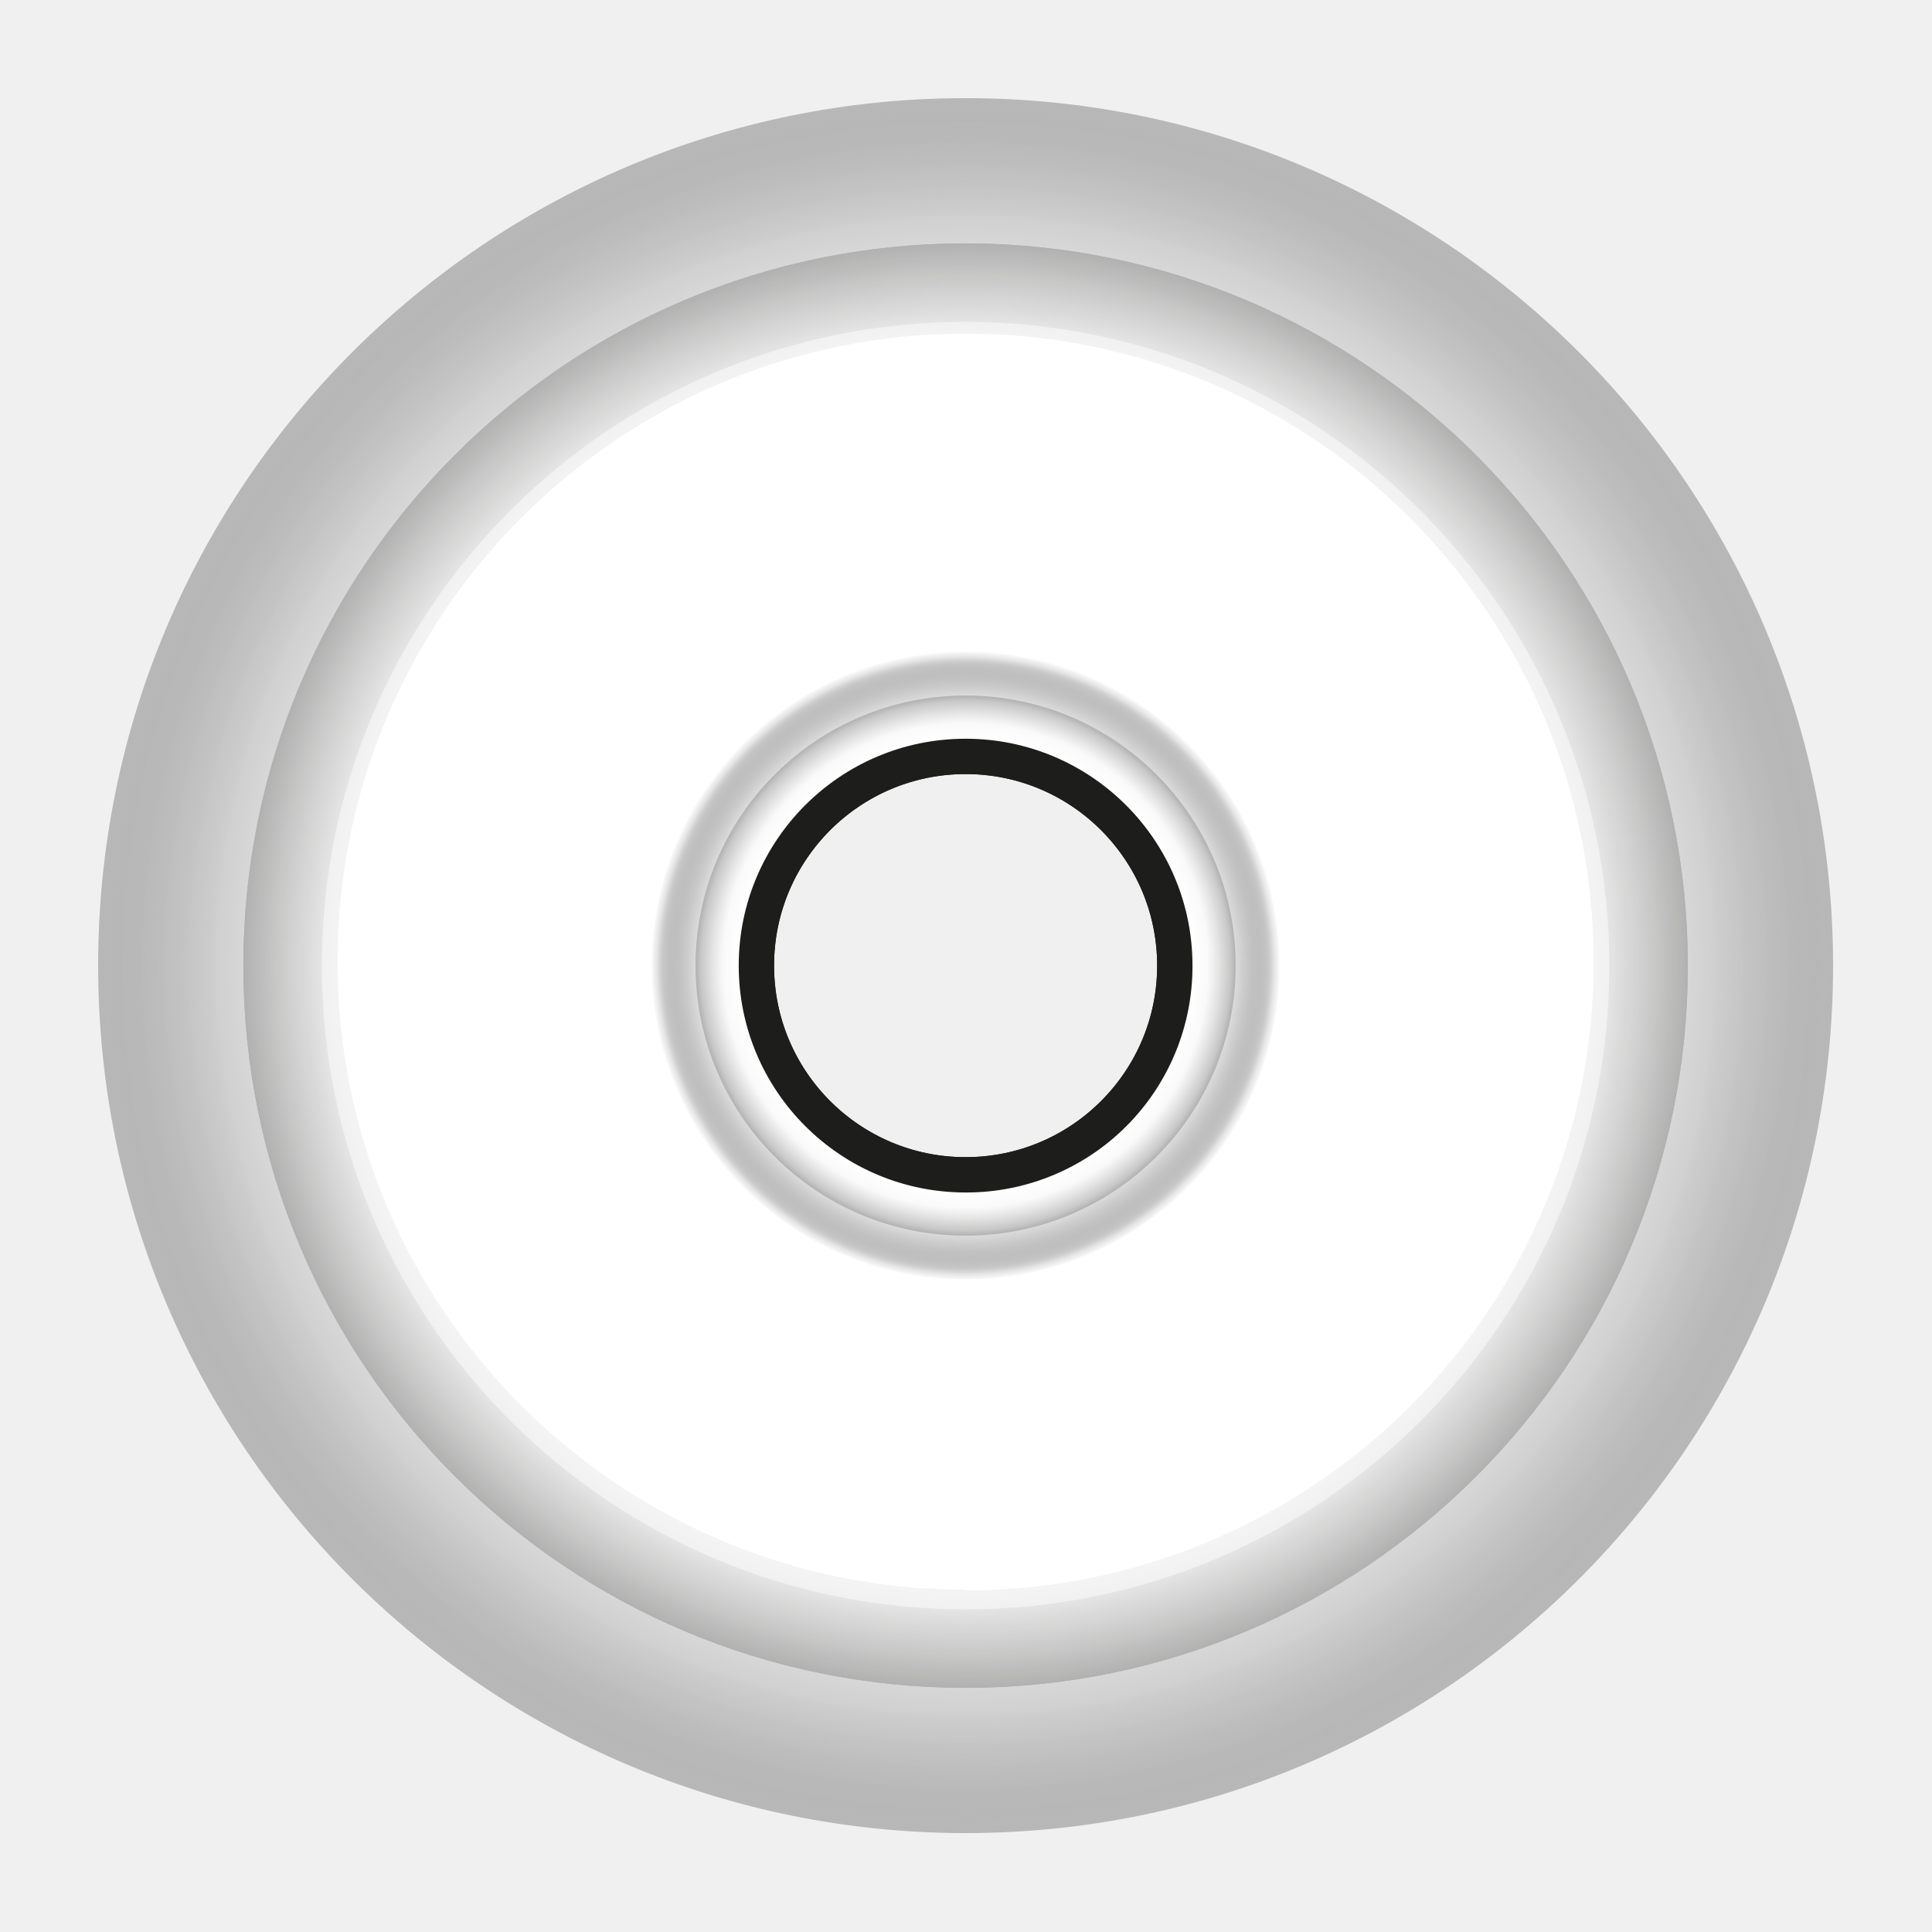
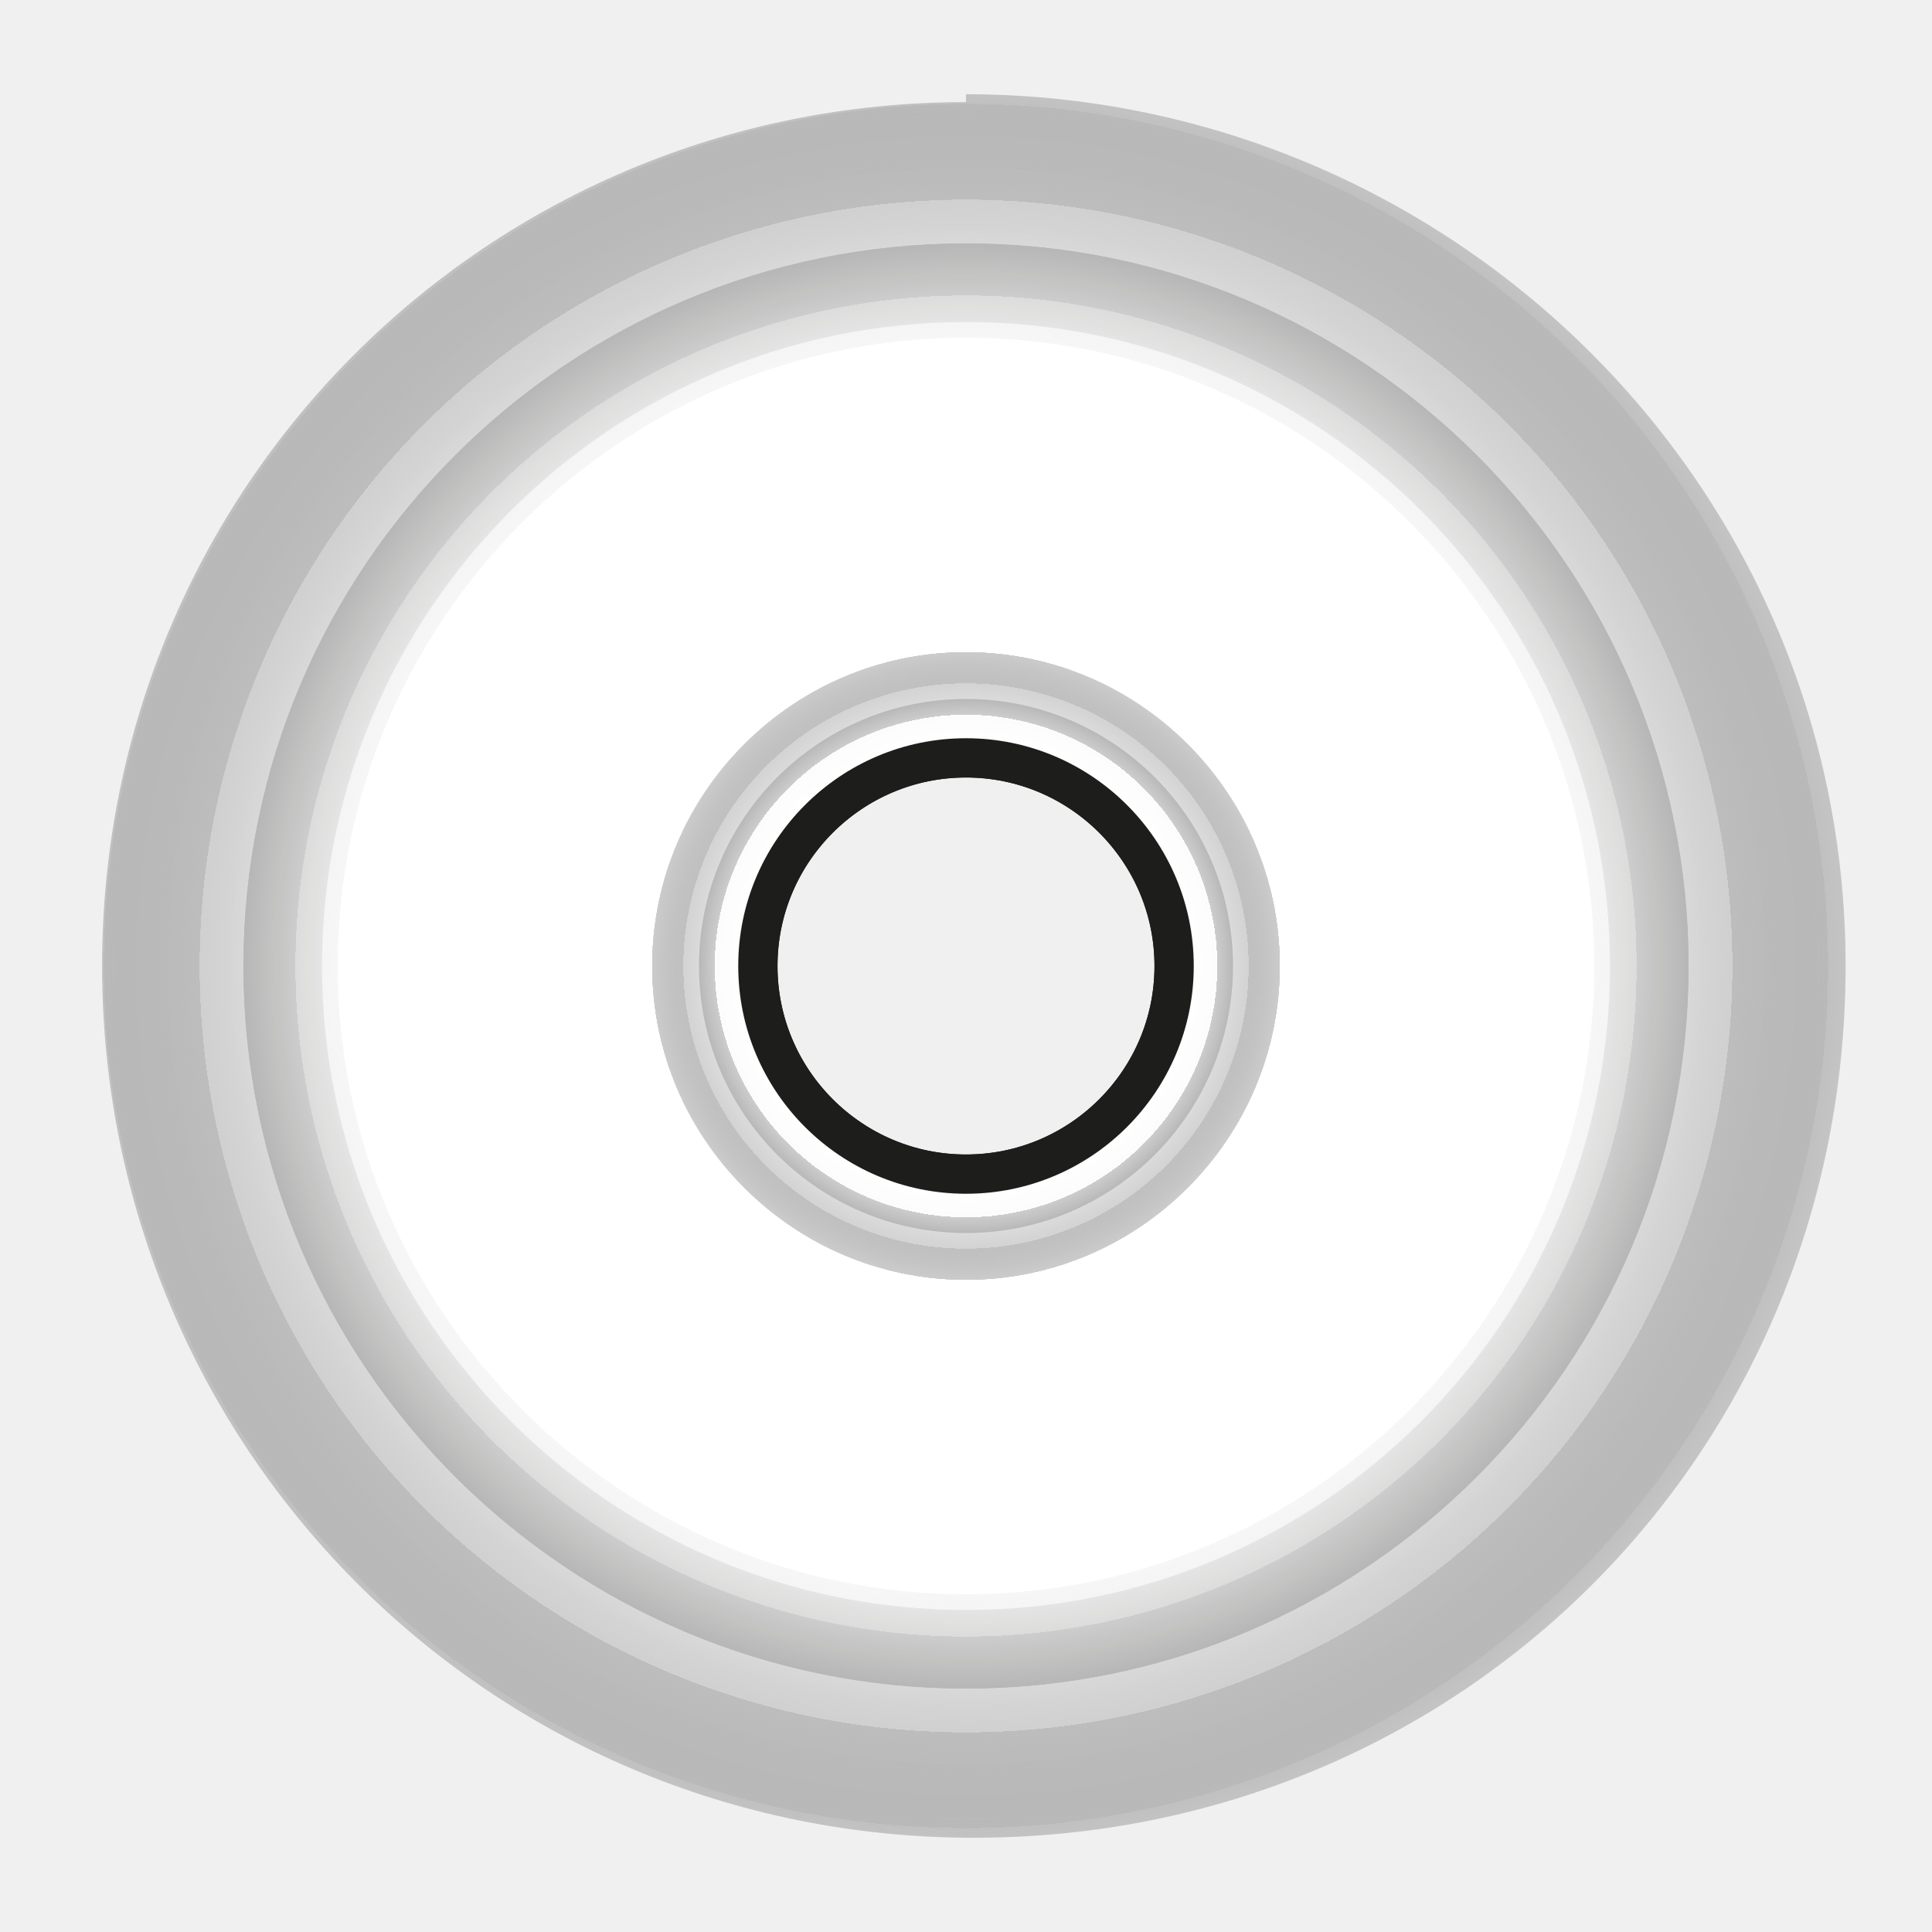
- <svg xmlns="http://www.w3.org/2000/svg" viewBox="0 0 24.61 24.61">
+ <svg xmlns="http://www.w3.org/2000/svg" id="Réteg_1" version="1.1" viewBox="0 0 24.6 24.6">
  <defs>
-     <style>.cls-1{fill:none;}.cls-2{fill:#ededed;}.cls-2,.cls-3{stroke:#1d1d1b;stroke-miterlimit:10;}.cls-3{fill:#fff;}.cls-4{fill:url(#Névtelen_színátmenet_9);}.cls-5{fill:url(#Névtelen_színátmenet_3);}</style>
-     <radialGradient id="Névtelen_színátmenet_9" cx="12.3" cy="12.3" r="4.01" gradientUnits="userSpaceOnUse">
-       <stop offset="0.72" stop-color="#fff" />
-       <stop offset="0.77" stop-color="#fcfcfc" stop-opacity="0.99" />
-       <stop offset="0.8" stop-color="#f1f1f1" stop-opacity="0.95" />
-       <stop offset="0.84" stop-color="#e0e0e0" stop-opacity="0.88" />
-       <stop offset="0.87" stop-color="#c8c8c8" stop-opacity="0.78" />
-       <stop offset="0.9" stop-color="#a8a8a8" stop-opacity="0.66" />
-       <stop offset="0.93" stop-color="#818181" stop-opacity="0.51" />
-       <stop offset="0.96" stop-color="#535353" stop-opacity="0.33" />
-       <stop offset="0.98" stop-color="#202020" stop-opacity="0.12" />
-       <stop offset="1" stop-opacity="0" />
+     <style>
+       .st0 {
+         display: none;
+         font-family: MicrosoftYaHeiUI-Bold, 'Microsoft YaHei UI';
+         font-size: 8px;
+         font-weight: 700;
+         stroke: #000;
+         stroke-width: .5px;
+       }
+ 
+       .st0, .st1 {
+         fill: #fff;
+       }
+ 
+       .st0, .st1, .st2 {
+         stroke-miterlimit: 10;
+       }
+ 
+       .st3 {
+         fill: none;
+       }
+ 
+       .st4 {
+         fill: url(#Névtelen_színátmenet);
+       }
+ 
+       .st1, .st2 {
+         stroke: #1d1d1b;
+       }
+ 
+       .st2 {
+         fill: #ededed;
+       }
+ 
+       .st5 {
+         fill: url(#Névtelen_színátmenet_2);
+       }
+     </style>
+     <radialGradient id="Névtelen_színátmenet" data-name="Névtelen színátmenet" cx="12.3" cy="11.6" fx="12.3" fy="11.6" r="4" gradientTransform="translate(0 23.9) scale(1 -1)" gradientUnits="userSpaceOnUse">
+       <stop offset=".7" stop-color="#fff" />
+       <stop offset=".8" stop-color="#fcfcfc" stop-opacity="1" />
+       <stop offset=".8" stop-color="#f1f1f1" stop-opacity=".9" />
+       <stop offset=".8" stop-color="#e0e0e0" stop-opacity=".9" />
+       <stop offset=".9" stop-color="#c8c8c8" stop-opacity=".8" />
+       <stop offset=".9" stop-color="#a8a8a8" stop-opacity=".7" />
+       <stop offset=".9" stop-color="#818181" stop-opacity=".5" />
+       <stop offset="1" stop-color="#535353" stop-opacity=".3" />
+       <stop offset="1" stop-color="#202020" stop-opacity=".1" />
+       <stop offset="1" stop-color="#000" stop-opacity="0" />
    </radialGradient>
-     <radialGradient id="Névtelen_színátmenet_3" cx="12.3" cy="12.3" r="12.17" gradientUnits="userSpaceOnUse">
-       <stop offset="0.53" stop-color="#fff" />
-       <stop offset="0.6" stop-color="#fcfcfc" stop-opacity="0.99" />
-       <stop offset="0.67" stop-color="#f1f1f1" stop-opacity="0.95" />
-       <stop offset="0.72" stop-color="#e0e0e0" stop-opacity="0.88" />
-       <stop offset="0.78" stop-color="#c8c8c8" stop-opacity="0.78" />
-       <stop offset="0.83" stop-color="#a8a8a8" stop-opacity="0.66" />
-       <stop offset="0.88" stop-color="#818181" stop-opacity="0.51" />
-       <stop offset="0.93" stop-color="#535353" stop-opacity="0.33" />
-       <stop offset="0.97" stop-color="#202020" stop-opacity="0.12" />
-       <stop offset="1" stop-opacity="0" />
+     <radialGradient id="Névtelen_színátmenet_2" data-name="Névtelen színátmenet 2" cx="12.3" cy="11.6" fx="12.3" fy="11.6" r="12.2" gradientTransform="translate(0 23.9) scale(1 -1)" gradientUnits="userSpaceOnUse">
+       <stop offset=".5" stop-color="#fff" />
+       <stop offset=".6" stop-color="#fcfcfc" stop-opacity="1" />
+       <stop offset=".7" stop-color="#f1f1f1" stop-opacity=".9" />
+       <stop offset=".7" stop-color="#e0e0e0" stop-opacity=".9" />
+       <stop offset=".8" stop-color="#c8c8c8" stop-opacity=".8" />
+       <stop offset=".8" stop-color="#a8a8a8" stop-opacity=".7" />
+       <stop offset=".9" stop-color="#818181" stop-opacity=".5" />
+       <stop offset=".9" stop-color="#535353" stop-opacity=".3" />
+       <stop offset="1" stop-color="#202020" stop-opacity=".1" />
+       <stop offset="1" stop-color="#000" stop-opacity="0" />
    </radialGradient>
  </defs>
-   <g id="Réteg_2" data-name="Réteg 2">
-     <g id="Réteg_1" data-name="Réteg 1">
-       <path class="cls-1" d="M12.3,0A12.31,12.31,0,1,0,24.61,12.3,12.3,12.3,0,0,0,12.3,0Zm0,21.16a8.86,8.86,0,1,1,8.86-8.86A8.86,8.86,0,0,1,12.3,21.16Z" />
-       <path class="cls-2" d="M12.3,3.6A8.7,8.7,0,1,0,21,12.3,8.71,8.71,0,0,0,12.3,3.6Zm0,11.64a2.94,2.94,0,1,1,2.94-2.94A2.94,2.94,0,0,1,12.3,15.24Z" />
-       <path class="cls-3" d="M12.3,3.6A8.7,8.7,0,1,0,21,12.3,8.71,8.71,0,0,0,12.3,3.6Zm0,11.64a2.94,2.94,0,1,1,2.94-2.94A2.94,2.94,0,0,1,12.3,15.24Z" />
-       <path class="cls-4" d="M12.3,8.3a4,4,0,1,0,4,4A4,4,0,0,0,12.3,8.3Zm0,6.89a2.89,2.89,0,1,1,2.89-2.89A2.88,2.88,0,0,1,12.3,15.19Z" />
-       <path class="cls-5" d="M12.3,1.25A11.05,11.05,0,1,0,23.35,12.3,11.05,11.05,0,0,0,12.3,1.25Zm0,19a8,8,0,1,1,8-8A8,8,0,0,1,12.3,20.26Z" />
+   <g id="Réteg_2">
+     <g id="Réteg_11" data-name="Réteg_1">
+       <path class="st3" d="M12.3,0C5.5,0,0,5.5,0,12.3s5.5,12.3,12.3,12.3,12.3-5.5,12.3-12.3c0,0,0,0,0,0C24.6,5.5,19.1,0,12.3,0s0,0,0,0ZM12.3,21.2c-4.9,0-8.9-4-8.9-8.9S7.4,3.4,12.3,3.4s8.9,4,8.9,8.9h0c0,4.9-4,8.9-8.9,8.9Z" />
+       <path class="st2" d="M12.3,3.6C7.5,3.6,3.6,7.5,3.6,12.3s3.9,8.7,8.7,8.7,8.7-3.9,8.7-8.7c0-4.8-3.9-8.7-8.7-8.7ZM12.3,15.2c-1.6,0-2.9-1.3-2.9-2.9s1.3-2.9,2.9-2.9,2.9,1.3,2.9,2.9h0c0,1.6-1.3,2.9-2.9,2.9Z" />
+       <path class="st1" d="M12.3,3.6C7.5,3.6,3.6,7.5,3.6,12.3s3.9,8.7,8.7,8.7,8.7-3.9,8.7-8.7c0-4.8-3.9-8.7-8.7-8.7ZM12.3,15.2c-1.6,0-2.9-1.3-2.9-2.9s1.3-2.9,2.9-2.9,2.9,1.3,2.9,2.9h0c0,1.6-1.3,2.9-2.9,2.9Z" />
+       <path class="st4" d="M12.3,8.3c-2.2,0-4,1.8-4,4s1.8,4,4,4,4-1.8,4-4h0c0-2.2-1.8-4-4-4ZM12.3,15.2c-1.6,0-2.9-1.3-2.9-2.9,0-1.6,1.3-2.9,2.9-2.9,1.6,0,2.9,1.3,2.9,2.9,0,1.6-1.3,2.9-2.9,2.9,0,0,0,0,0,0Z" />
+       <path class="st5" d="M12.3,1.3C6.2,1.3,1.3,6.2,1.3,12.3s4.9,11.1,11.1,11.1,11.1-4.9,11.1-11.1S18.4,1.2,12.3,1.2h0ZM12.3,20.3c-4.4,0-8-3.6-8-8s3.6-8,8-8,8,3.6,8,8h0c0,4.4-3.6,8-8,8,0,0,0,0,0,0h0Z" />
    </g>
  </g>
+   <text class="st0" transform="translate(11.6 7.9)">
+     <tspan x="0" y="0">VIS</tspan>
+   </text>
</svg>
